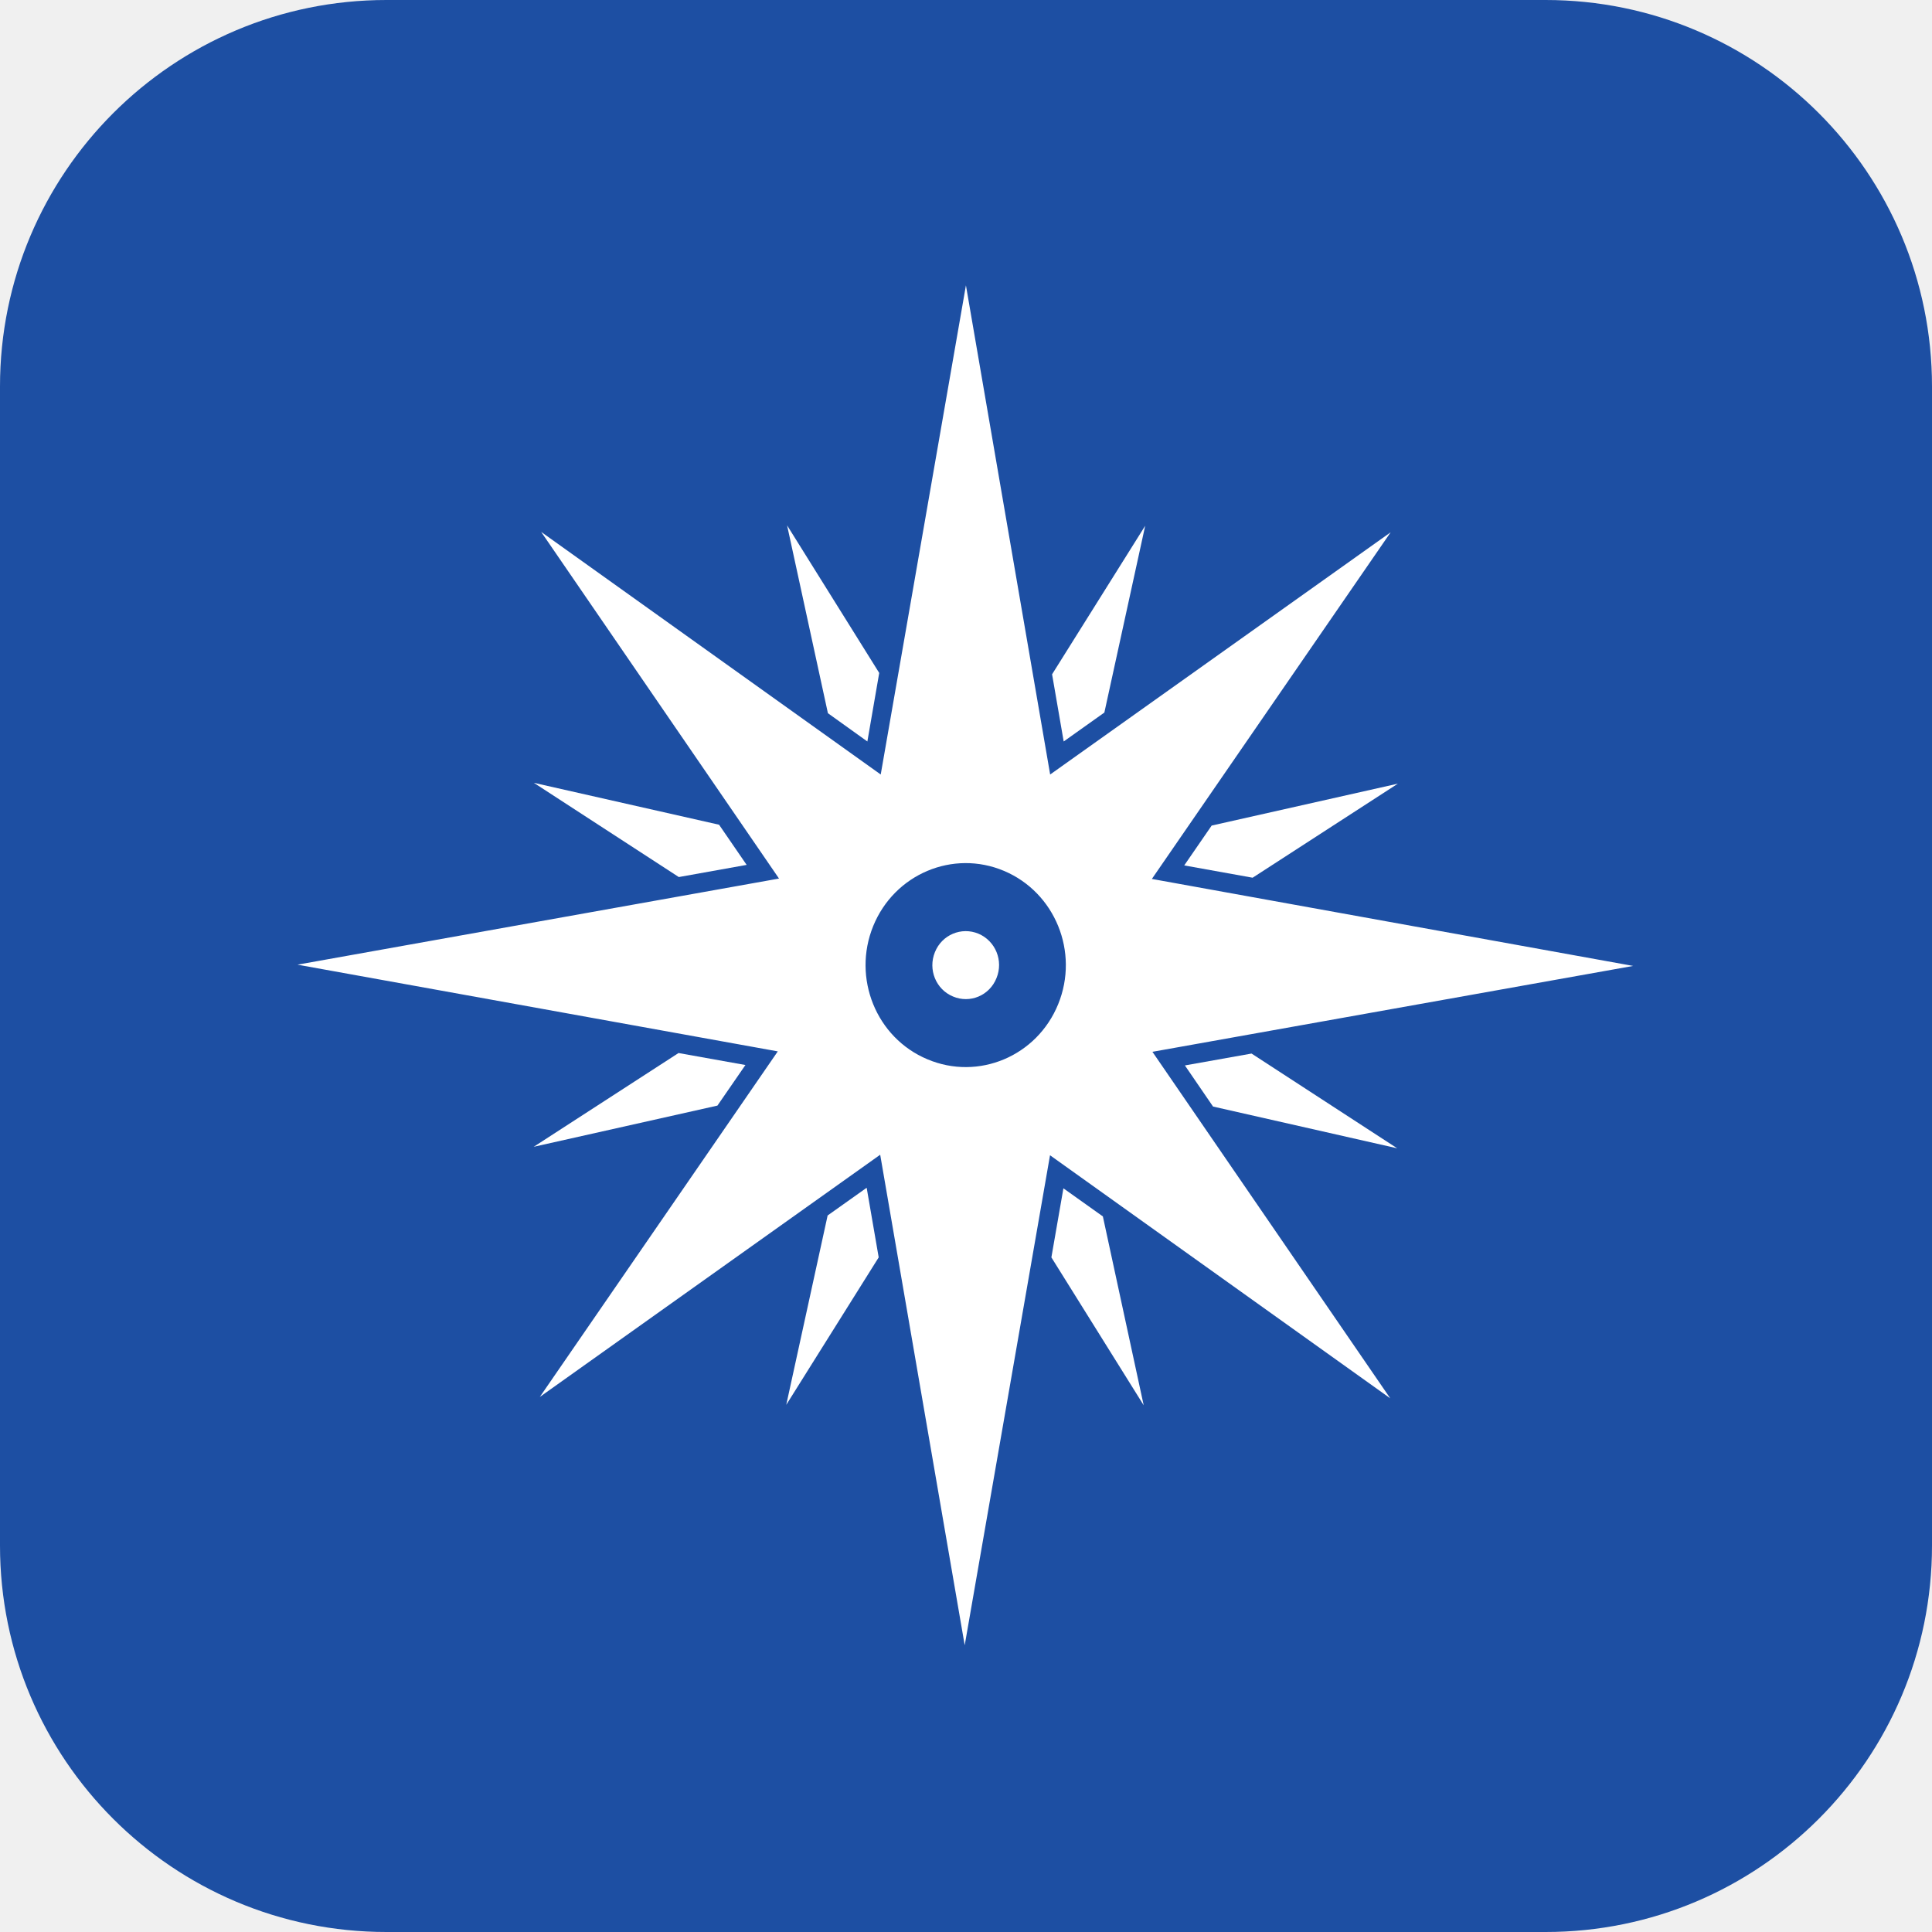
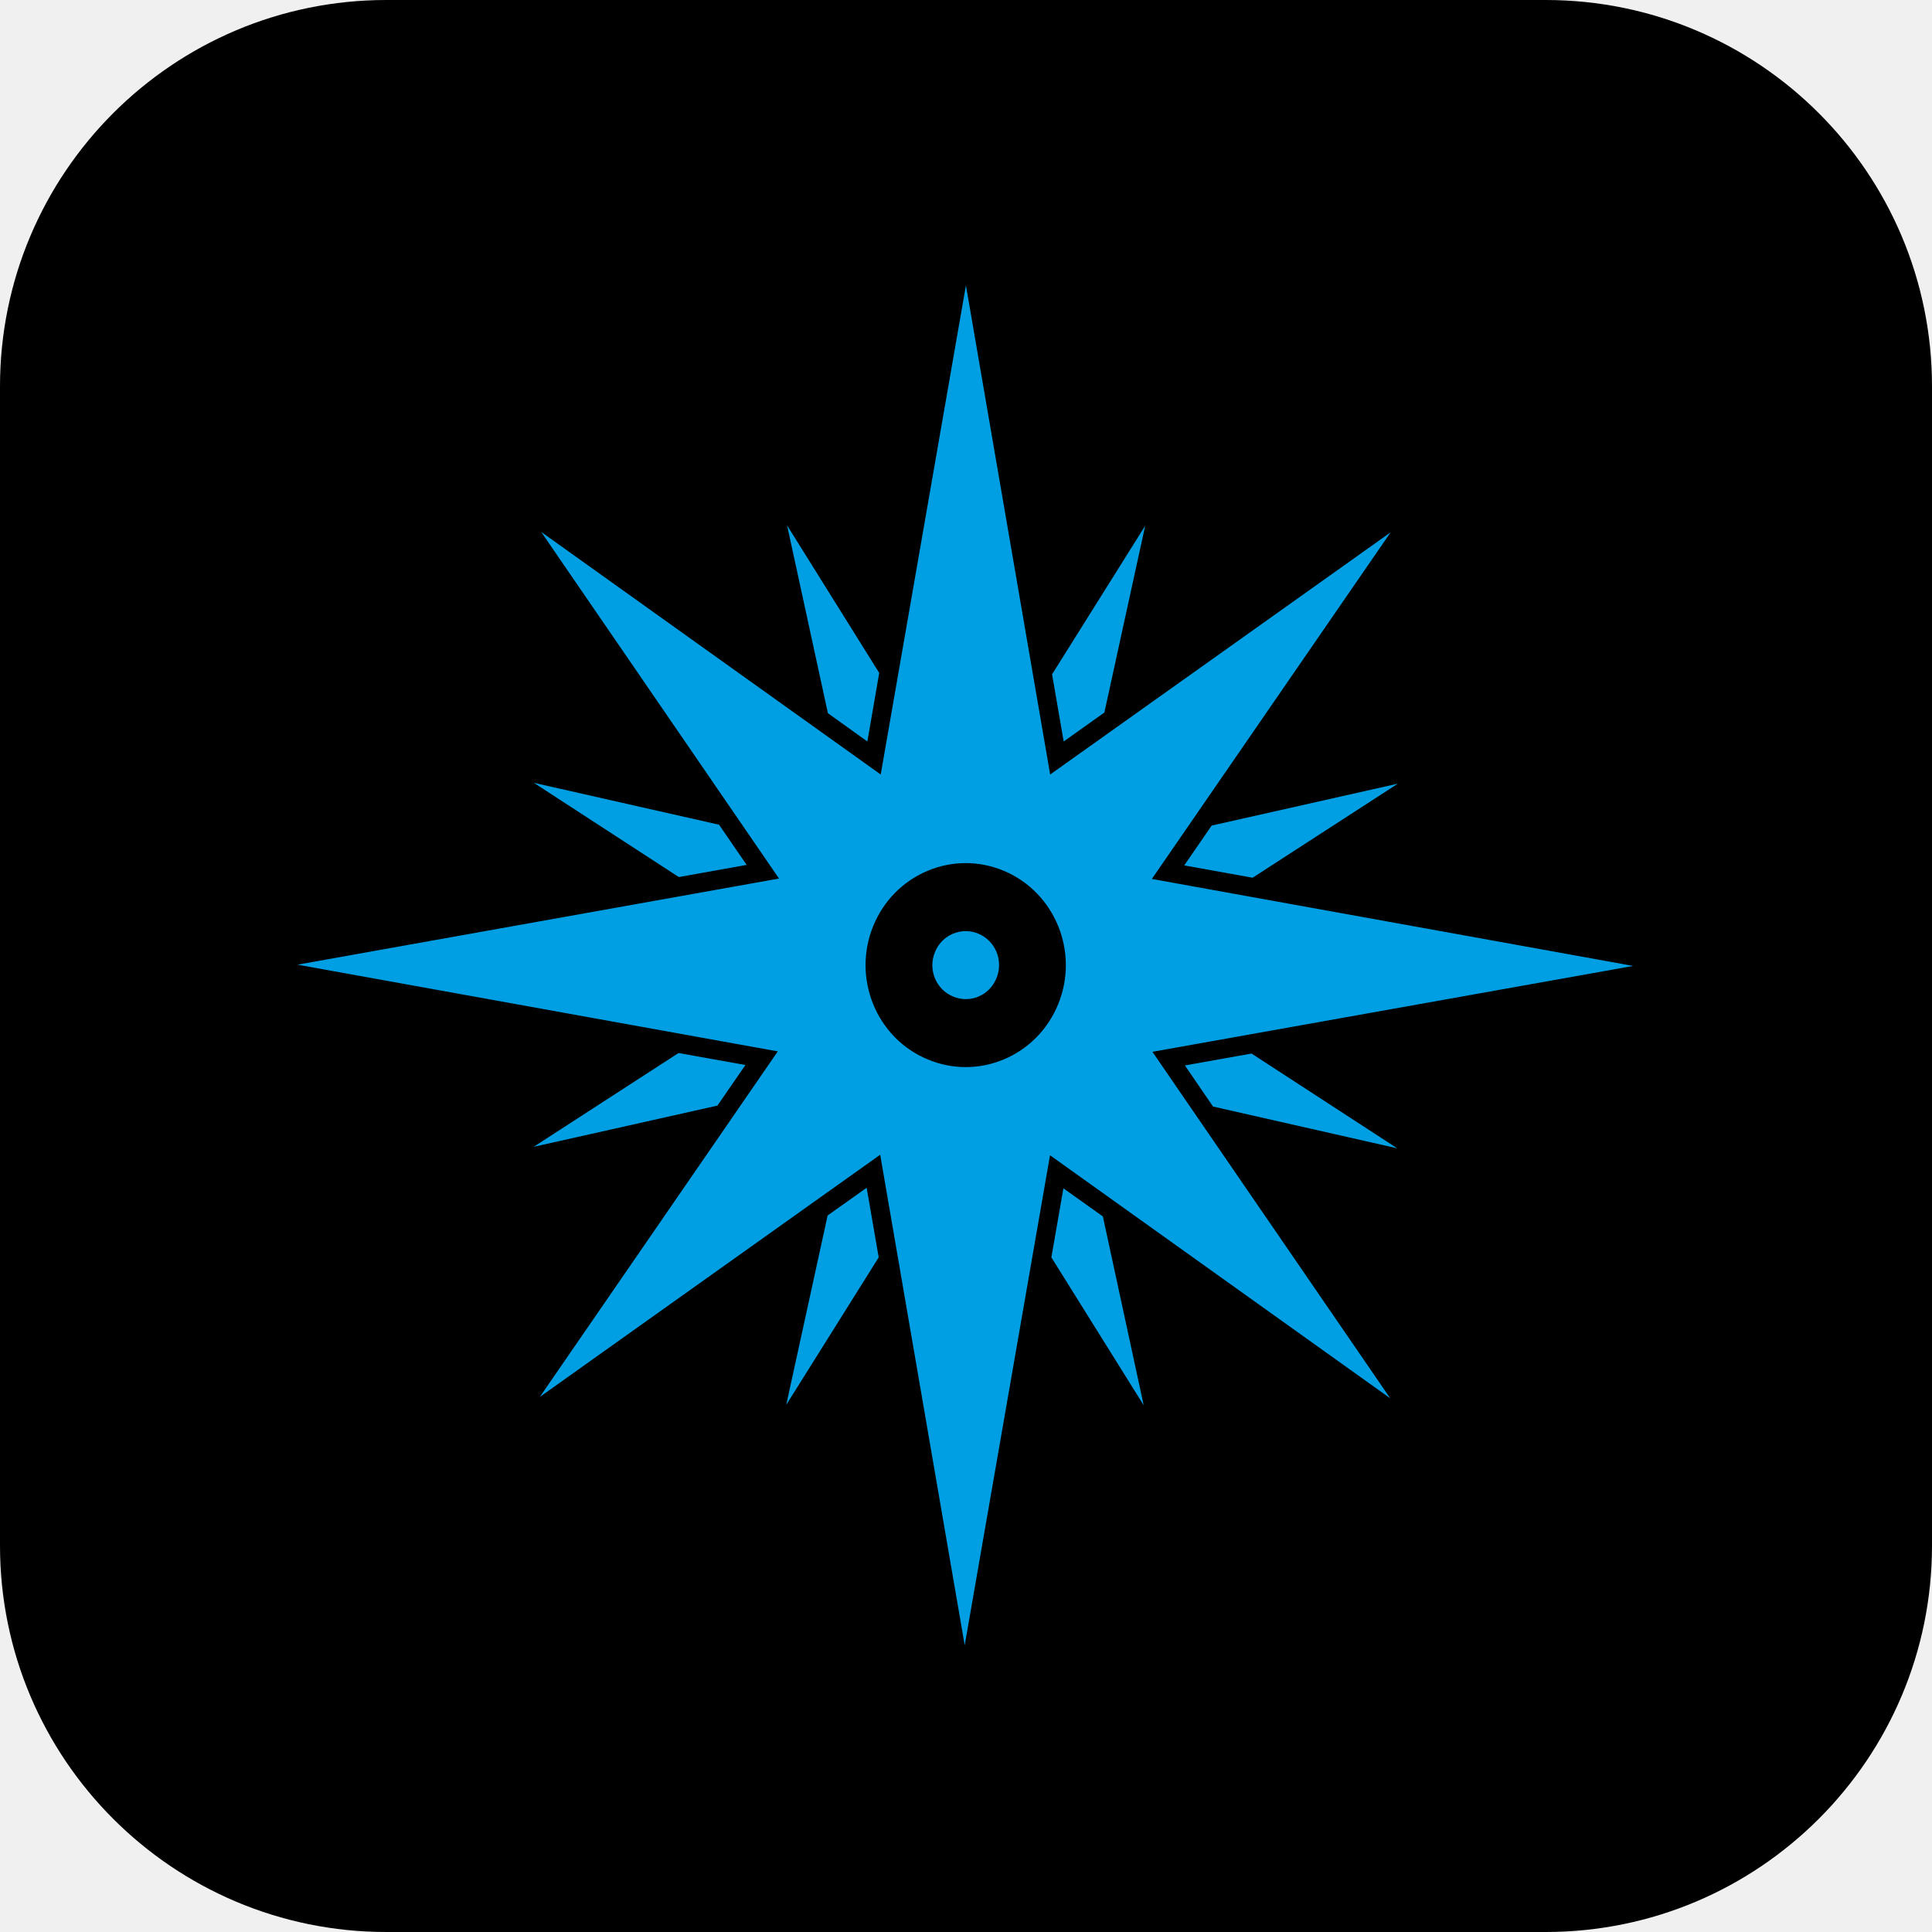
<svg xmlns="http://www.w3.org/2000/svg" viewBox="7.871 59.551 55.278 55.278">
-   <rect x="7.871" y="59.551" width="55.278" height="55.278" rx="11.056" fill="#1D4FA3" />
-   <g fill="#FFFFFF" fill-rule="nonzero">
+   <rect x="7.871" y="59.551" width="55.278" height="55.278" rx="11.056" fill="#000000" />
+   <g fill="#009FE3" fill-rule="nonzero">
    <path d="M 41.773 90.035 L 42.578 91.211 L 47.848 92.406 L 43.68 89.695 Z M 41.773 90.035" />
    <path d="M 29.199 90.023 L 27.285 89.68 L 23.141 92.363 L 28.398 91.184 Z M 29.199 90.023" />
    <path d="M 28.445 83.148 L 23.145 81.949 L 27.293 84.645 L 29.234 84.297 Z M 28.445 83.148" />
    <path d="M 41.754 84.312 L 43.711 84.664 L 47.867 81.973 L 42.539 83.172 Z M 41.754 84.312" />
    <path d="M 38.297 93.551 L 37.953 95.527 L 40.594 99.758 L 39.426 94.355 Z M 38.297 93.551" />
    <path d="M 31.551 94.328 L 30.367 99.746 L 33.012 95.527 L 32.668 93.535 Z M 31.551 94.328" />
    <path d="M 39.469 79.938 L 40.637 74.594 L 37.973 78.844 L 38.305 80.766 Z M 39.469 79.938" />
    <path d="M 32.688 80.766 L 33.027 78.805 L 30.391 74.582 L 31.559 79.957 Z M 32.688 80.766" />
    <path d="M 54.598 87.188 L 40.828 84.699 L 47.66 74.781 L 37.918 81.711 L 35.508 67.715 L 33.07 81.711 L 23.355 74.77 L 30.16 84.688 L 16.383 87.152 L 30.125 89.633 L 23.316 99.52 L 33.055 92.59 L 35.473 106.625 L 37.914 92.605 L 47.648 99.559 L 40.844 89.645 Z M 38.148 88.281 C 37.543 89.77 35.867 90.477 34.406 89.859 C 32.941 89.246 32.25 87.535 32.855 86.047 C 33.461 84.559 35.137 83.852 36.598 84.469 C 38.059 85.086 38.754 86.793 38.148 88.281" />
    <path d="M 35.867 86.266 C 35.379 86.062 34.82 86.297 34.621 86.793 C 34.418 87.289 34.648 87.859 35.137 88.062 C 35.625 88.27 36.184 88.035 36.383 87.535 C 36.586 87.039 36.355 86.473 35.867 86.266" />
  </g>
</svg>
